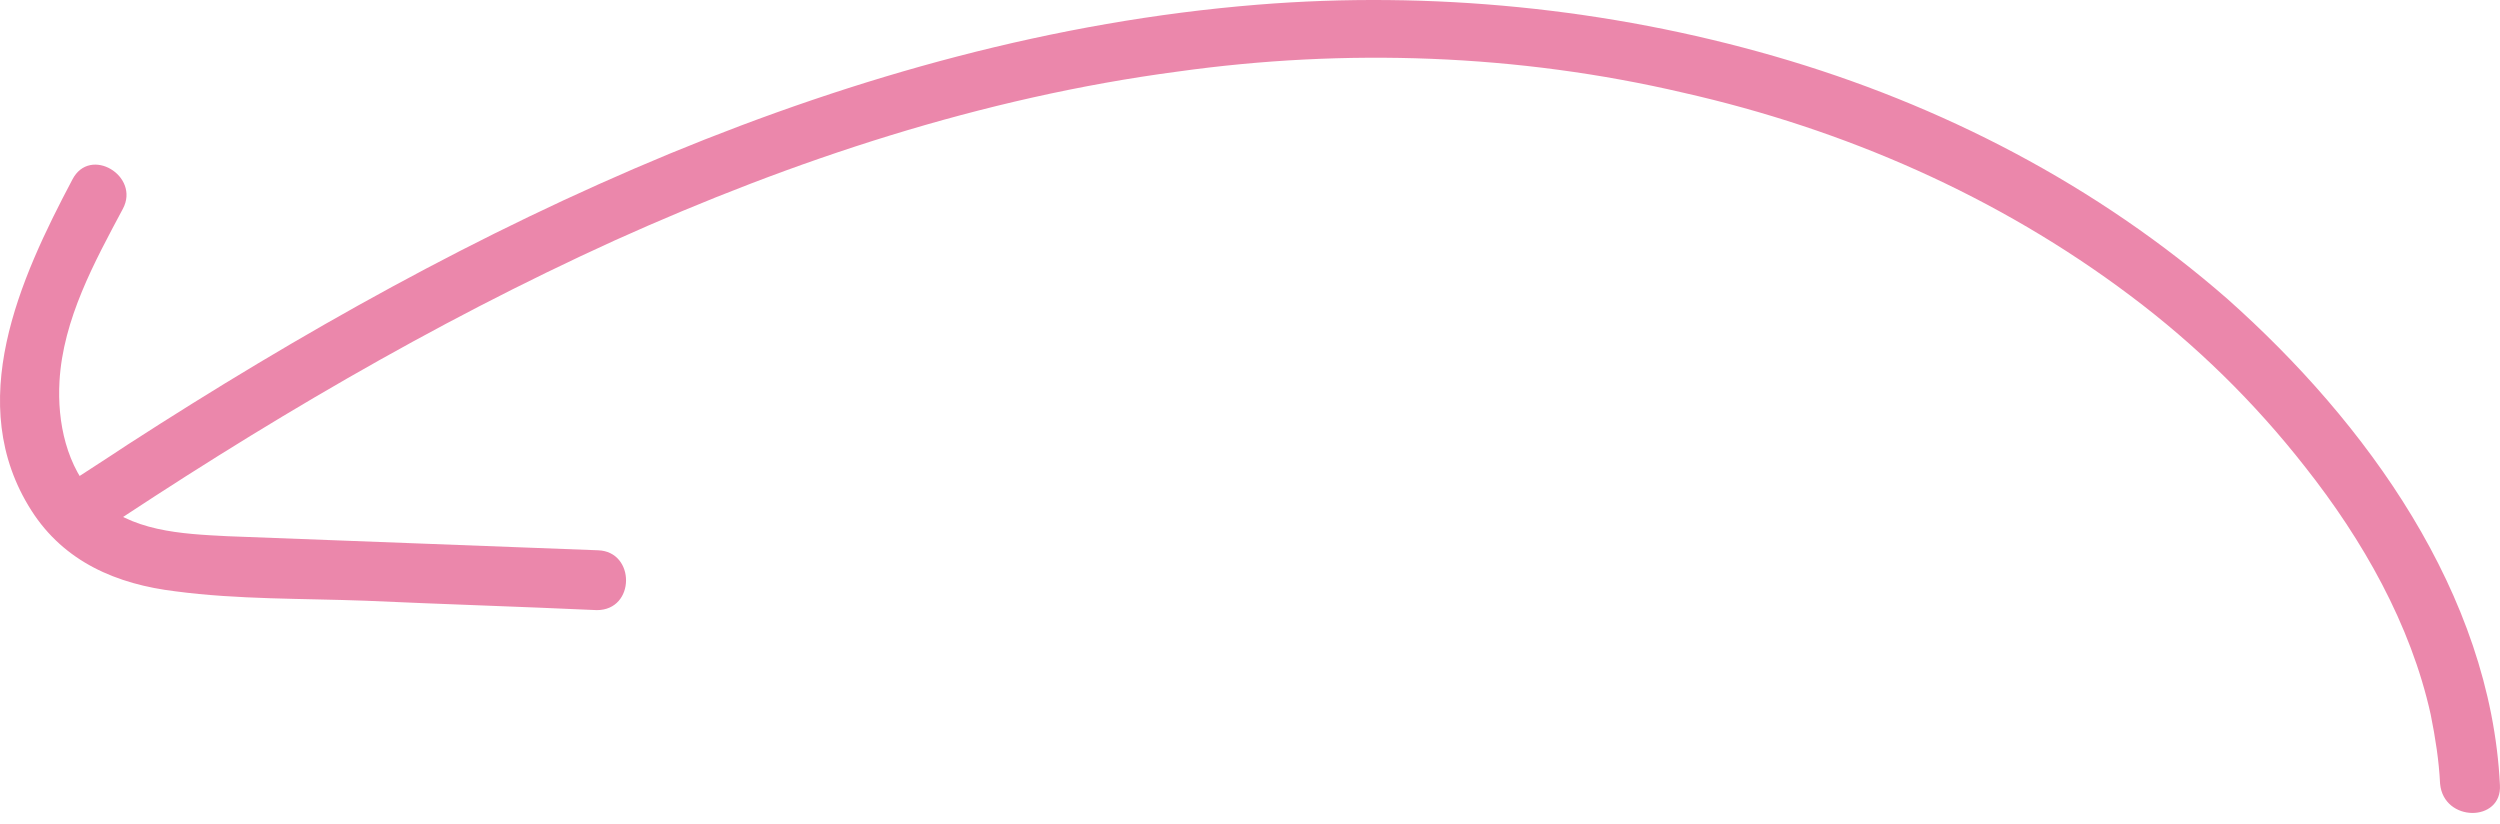
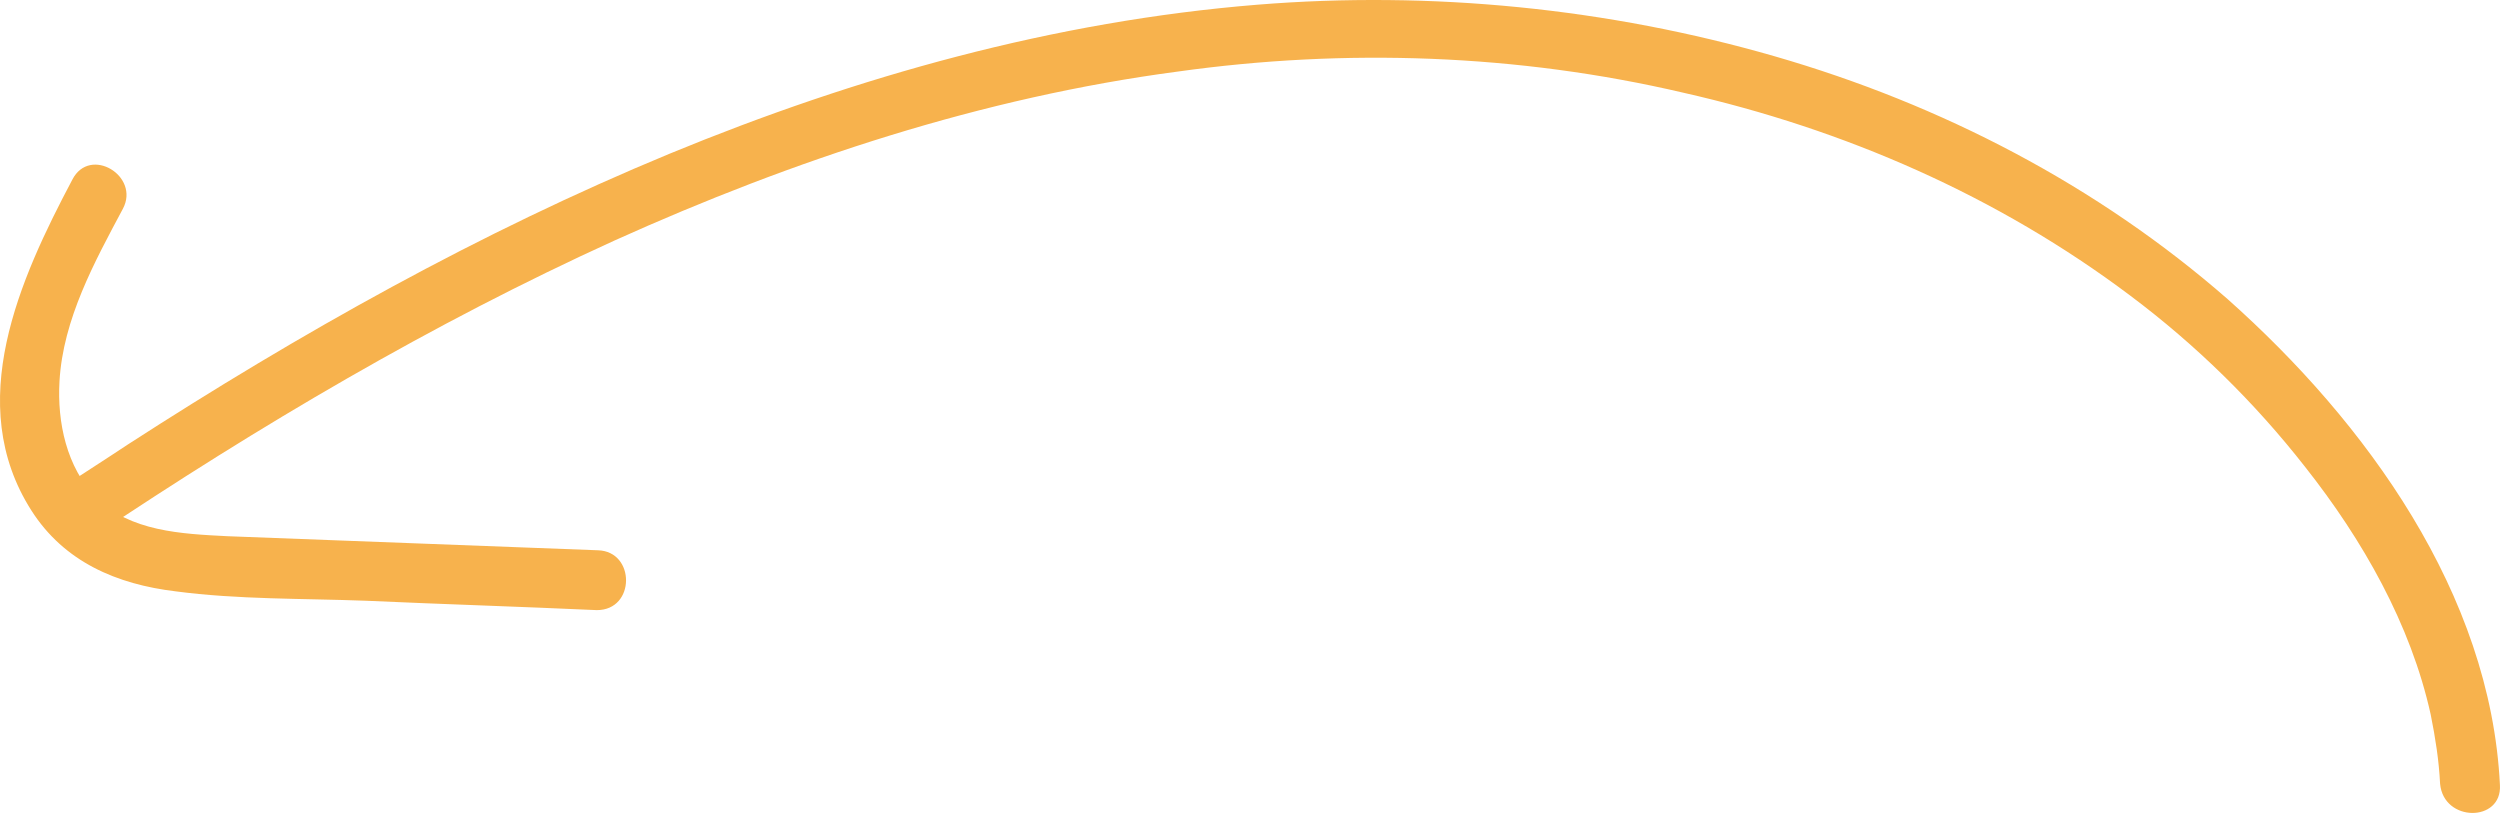
<svg xmlns="http://www.w3.org/2000/svg" width="167" height="55" viewBox="0 0 167 55" fill="none">
-   <path d="M166.995 52.434C166.368 39.659 158.061 28.216 148.812 19.987C140.113 12.384 129.689 6.976 118.559 3.763C107.43 0.549 95.595 -0.626 83.996 0.314C70.437 1.412 57.27 5.095 44.73 10.268C32.033 15.519 20.041 22.259 8.52 29.705C7.109 30.646 5.62 31.586 4.209 32.527C2.093 33.938 4.053 37.308 6.169 35.897C17.298 28.451 28.819 21.633 41.046 16.068C53.037 10.66 65.656 6.506 78.666 4.782C89.874 3.214 101.395 3.606 112.446 6.193C123.183 8.622 133.451 13.09 142.307 19.752C146.696 23.043 150.615 26.884 153.985 31.194C157.825 36.054 161.039 41.697 162.371 47.732C162.685 49.299 162.92 50.788 162.998 52.356C163.233 54.942 167.152 54.942 166.995 52.434Z" fill="#EB87AB" />
-   <path d="M39.949 36.759C31.719 36.445 23.411 36.132 15.182 35.818C12.125 35.662 8.677 35.505 6.404 33.232C4.444 31.194 3.817 28.216 3.974 25.473C4.209 21.319 6.325 17.479 8.206 13.952C9.382 11.757 6.012 9.719 4.836 11.992C1.309 18.654 -2.453 26.962 2.093 34.094C4.288 37.543 7.815 39.032 11.733 39.502C15.887 40.051 20.198 39.972 24.43 40.129C29.603 40.364 34.697 40.521 39.87 40.756C42.456 40.756 42.456 36.837 39.949 36.759Z" fill="#EB87AB" />
+   <path d="M166.995 52.434C166.368 39.659 158.061 28.216 148.812 19.987C140.113 12.384 129.689 6.976 118.559 3.763C107.43 0.549 95.595 -0.626 83.996 0.314C70.437 1.412 57.27 5.095 44.73 10.268C32.033 15.519 20.041 22.259 8.52 29.705C7.109 30.646 5.62 31.586 4.209 32.527C2.093 33.938 4.053 37.308 6.169 35.897C17.298 28.451 28.819 21.633 41.046 16.068C53.037 10.66 65.656 6.506 78.666 4.782C89.874 3.214 101.395 3.606 112.446 6.193C123.183 8.622 133.451 13.09 142.307 19.752C146.696 23.043 150.615 26.884 153.985 31.194C157.825 36.054 161.039 41.697 162.371 47.732C162.685 49.299 162.92 50.788 162.998 52.356C163.233 54.942 167.152 54.942 166.995 52.434Z" fill="rgba(247, 178, 77, 1)" />
+   <path d="M39.949 36.759C31.719 36.445 23.411 36.132 15.182 35.818C12.125 35.662 8.677 35.505 6.404 33.232C4.444 31.194 3.817 28.216 3.974 25.473C4.209 21.319 6.325 17.479 8.206 13.952C9.382 11.757 6.012 9.719 4.836 11.992C1.309 18.654 -2.453 26.962 2.093 34.094C4.288 37.543 7.815 39.032 11.733 39.502C15.887 40.051 20.198 39.972 24.43 40.129C29.603 40.364 34.697 40.521 39.87 40.756C42.456 40.756 42.456 36.837 39.949 36.759Z" fill="rgba(247, 178, 77, 1)" />
</svg>
